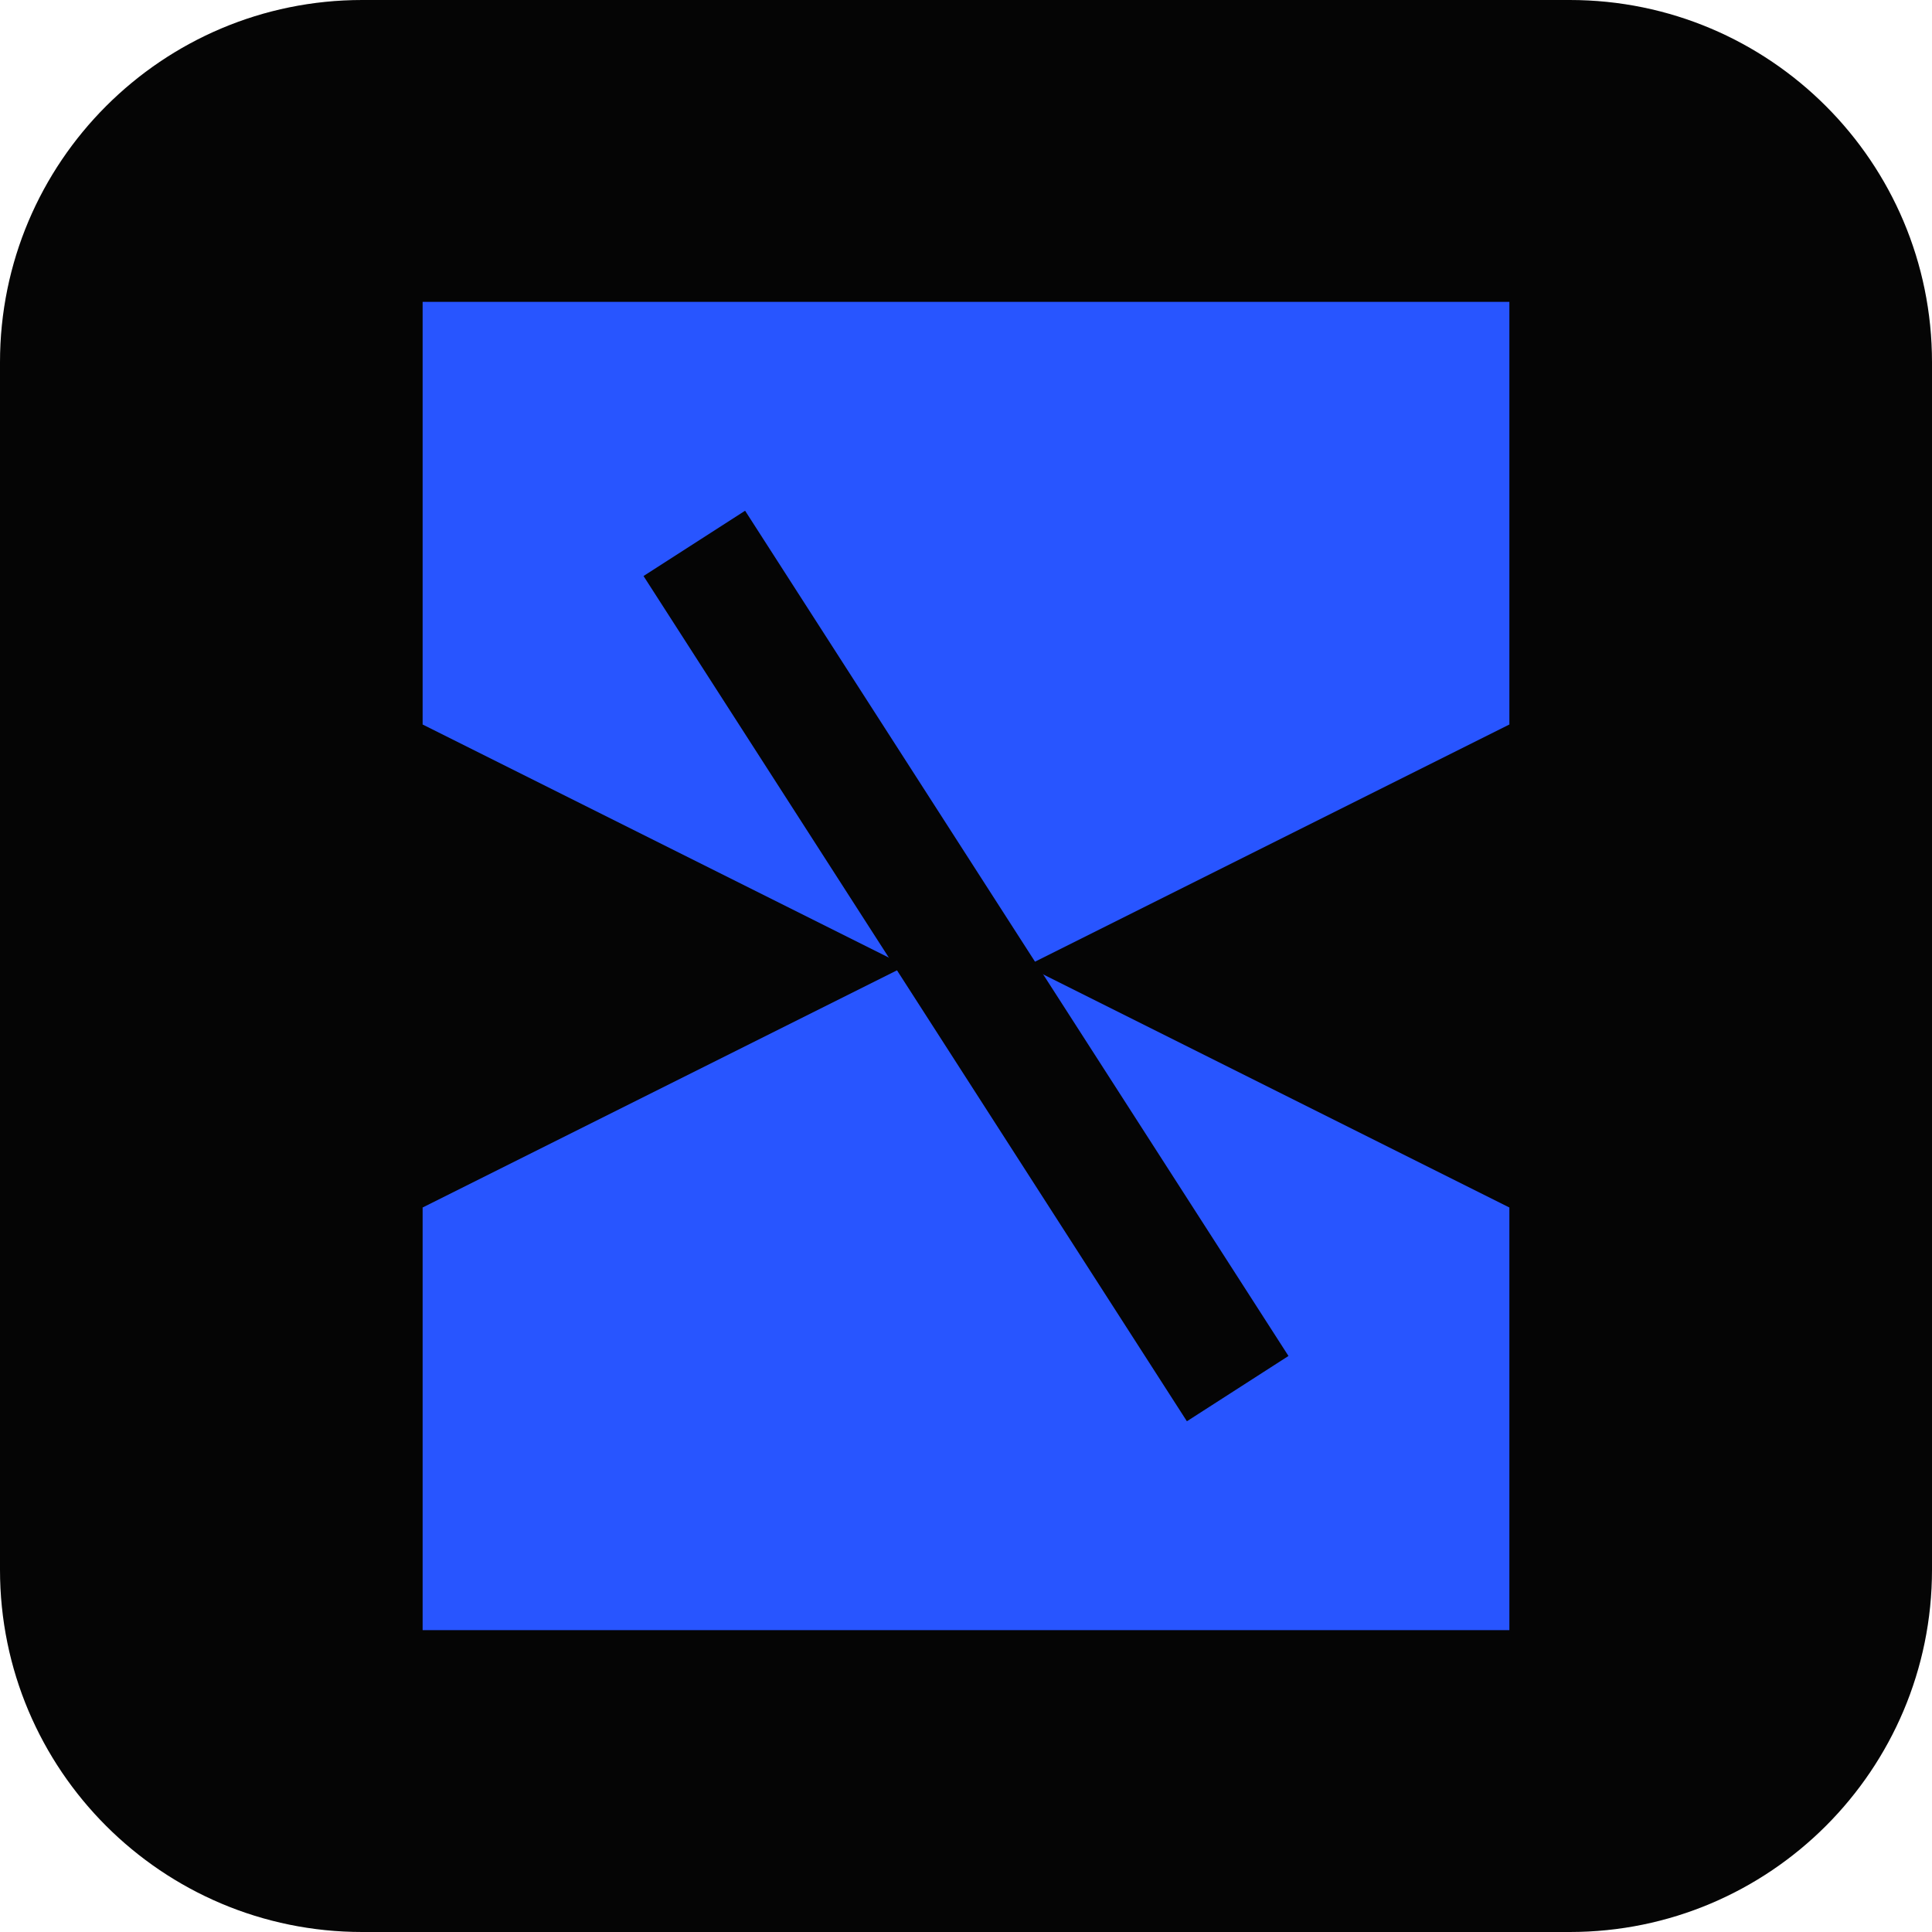
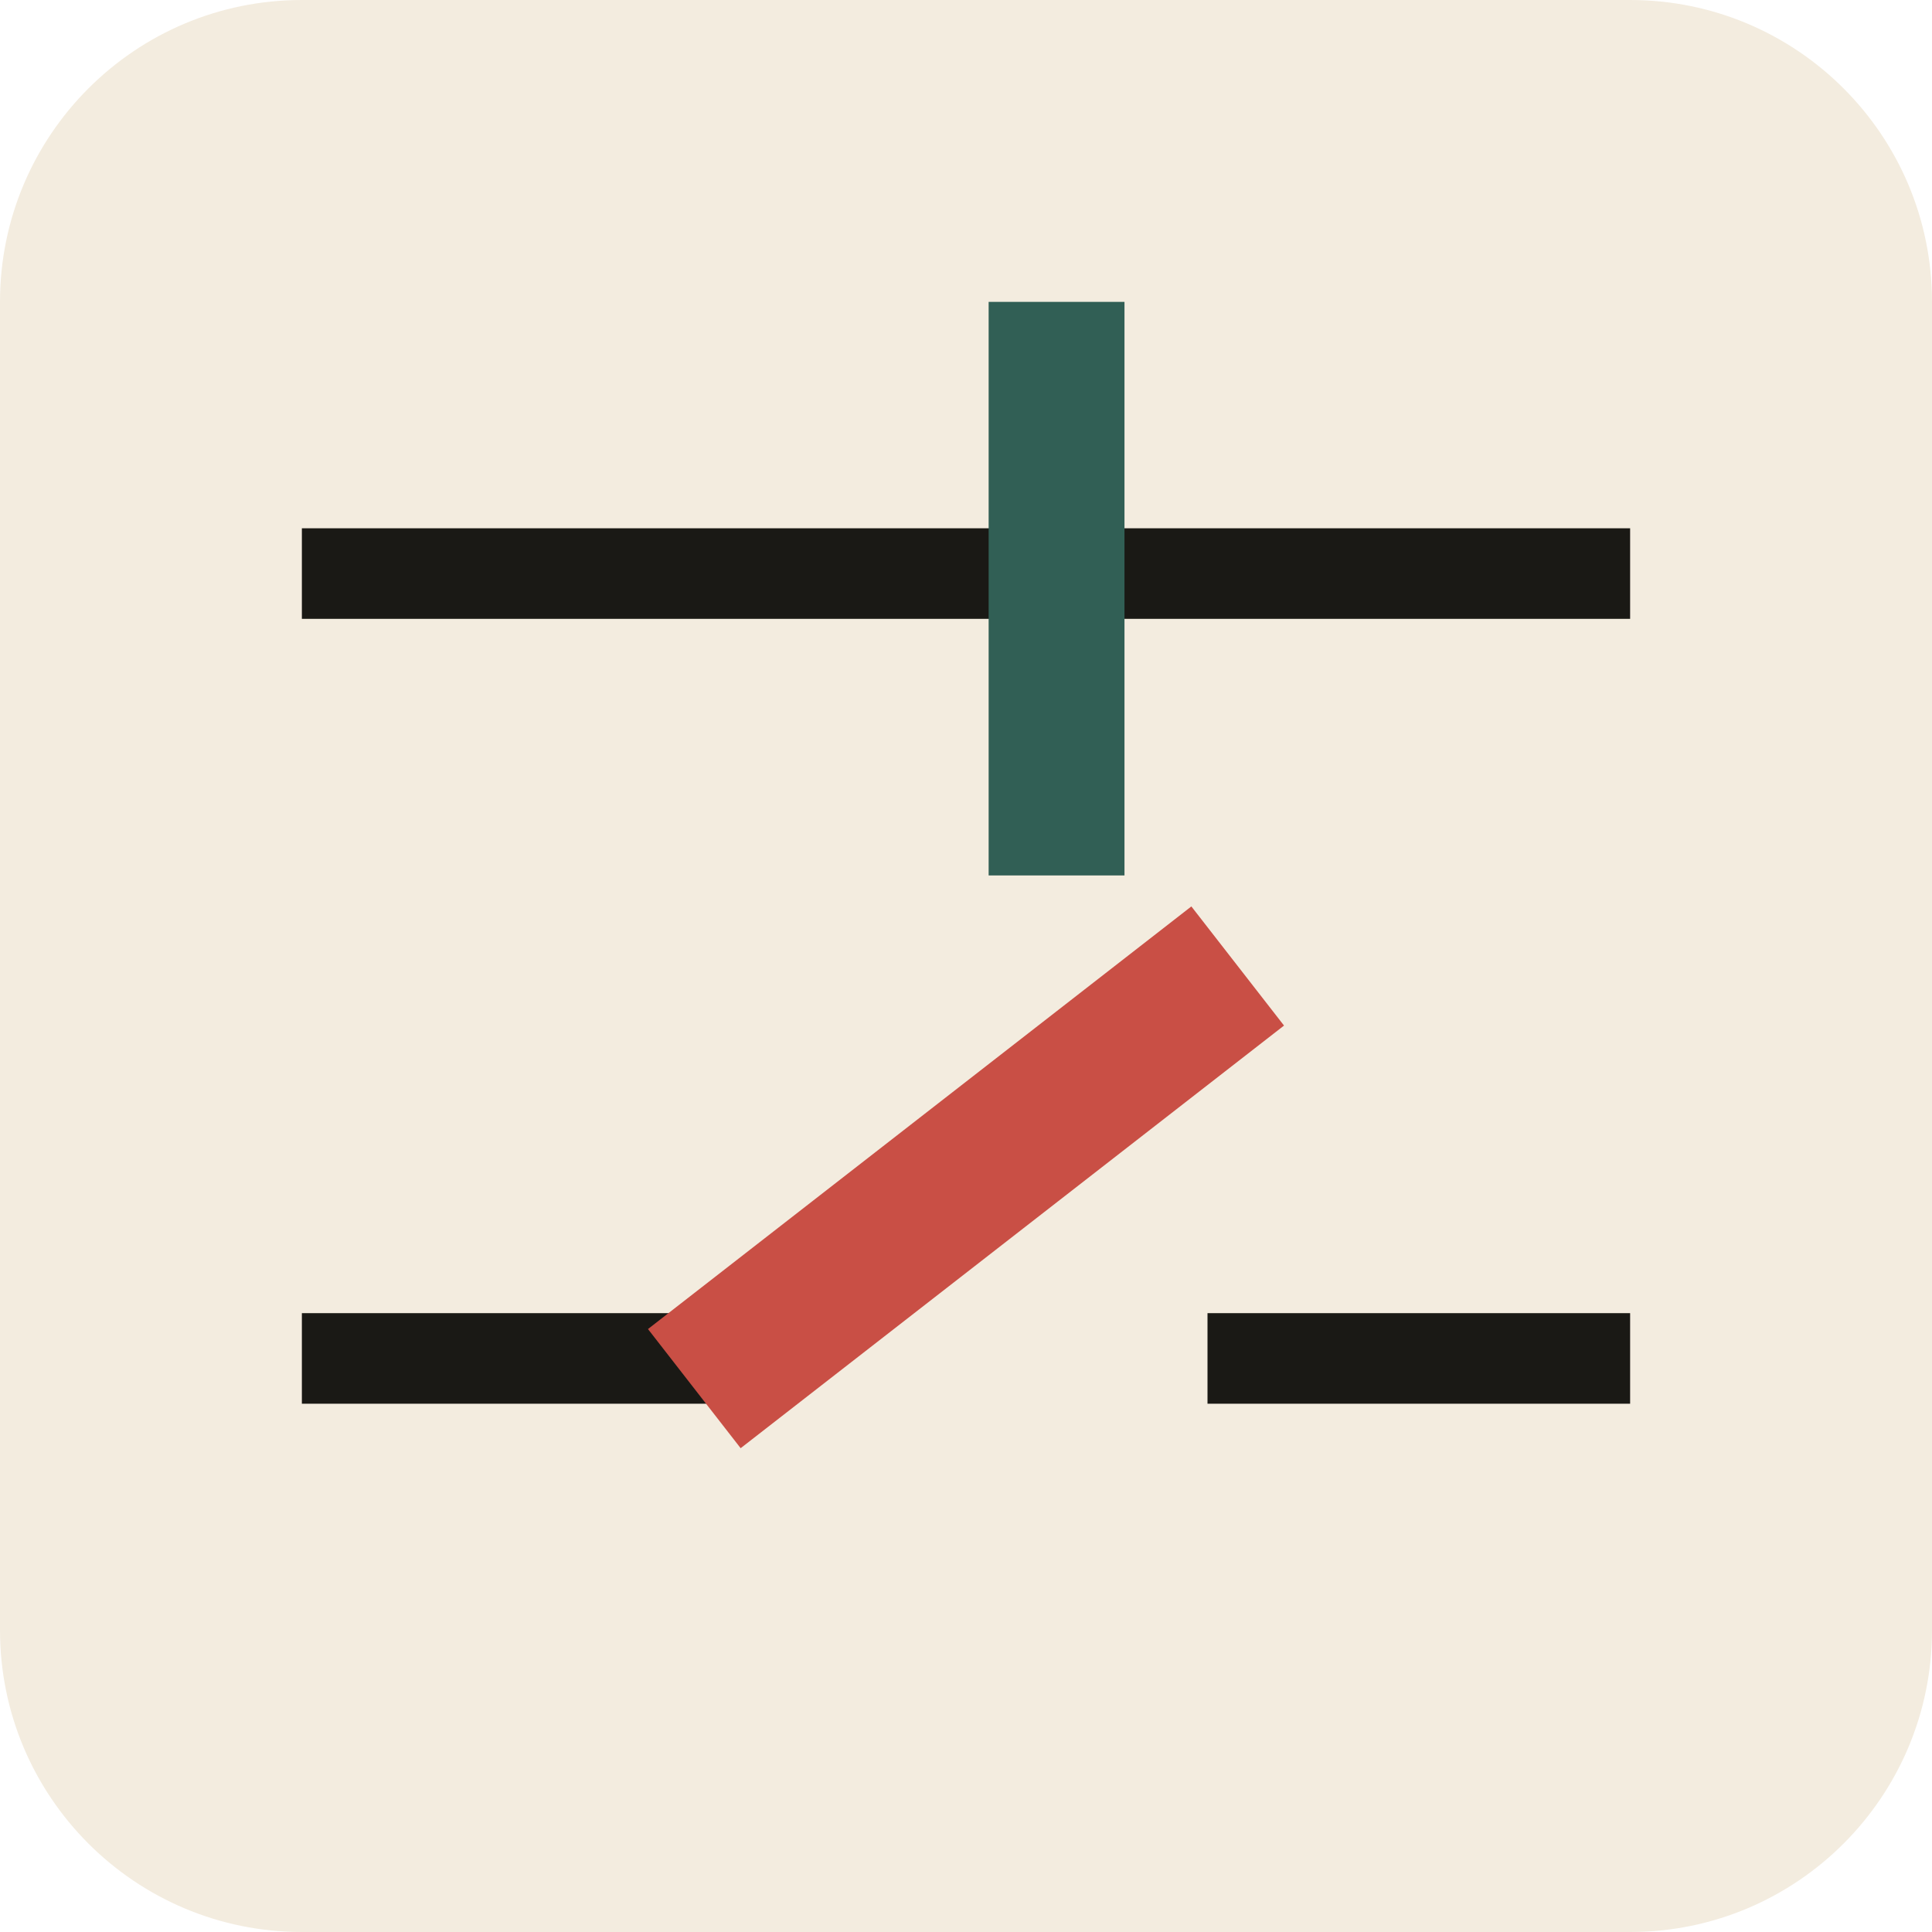
<svg xmlns="http://www.w3.org/2000/svg" viewBox="0 0 64 64">
-   <rect width="64" height="64" rx="12" fill="#050505" />
-   <path d="M14 10h36v14L34 32l16 8v14H14V40l16-8-16-8V10Z" fill="#2855ff" />
-   <path d="m23 18 18 28" stroke="#050505" stroke-width="4" />
+   <rect width="64" height="64" rx="10" fill="#F3ECDF" />
+   <path d="M10 19h44M10 45h14M40 45h14" fill="none" stroke="#1A1915" stroke-width="3" />
+   <path d="m23 46 18-14" fill="none" stroke="#C94F45" stroke-width="5" />
+   <path d="M35 10v19" fill="none" stroke="#315F55" stroke-width="4.5" />
</svg>
